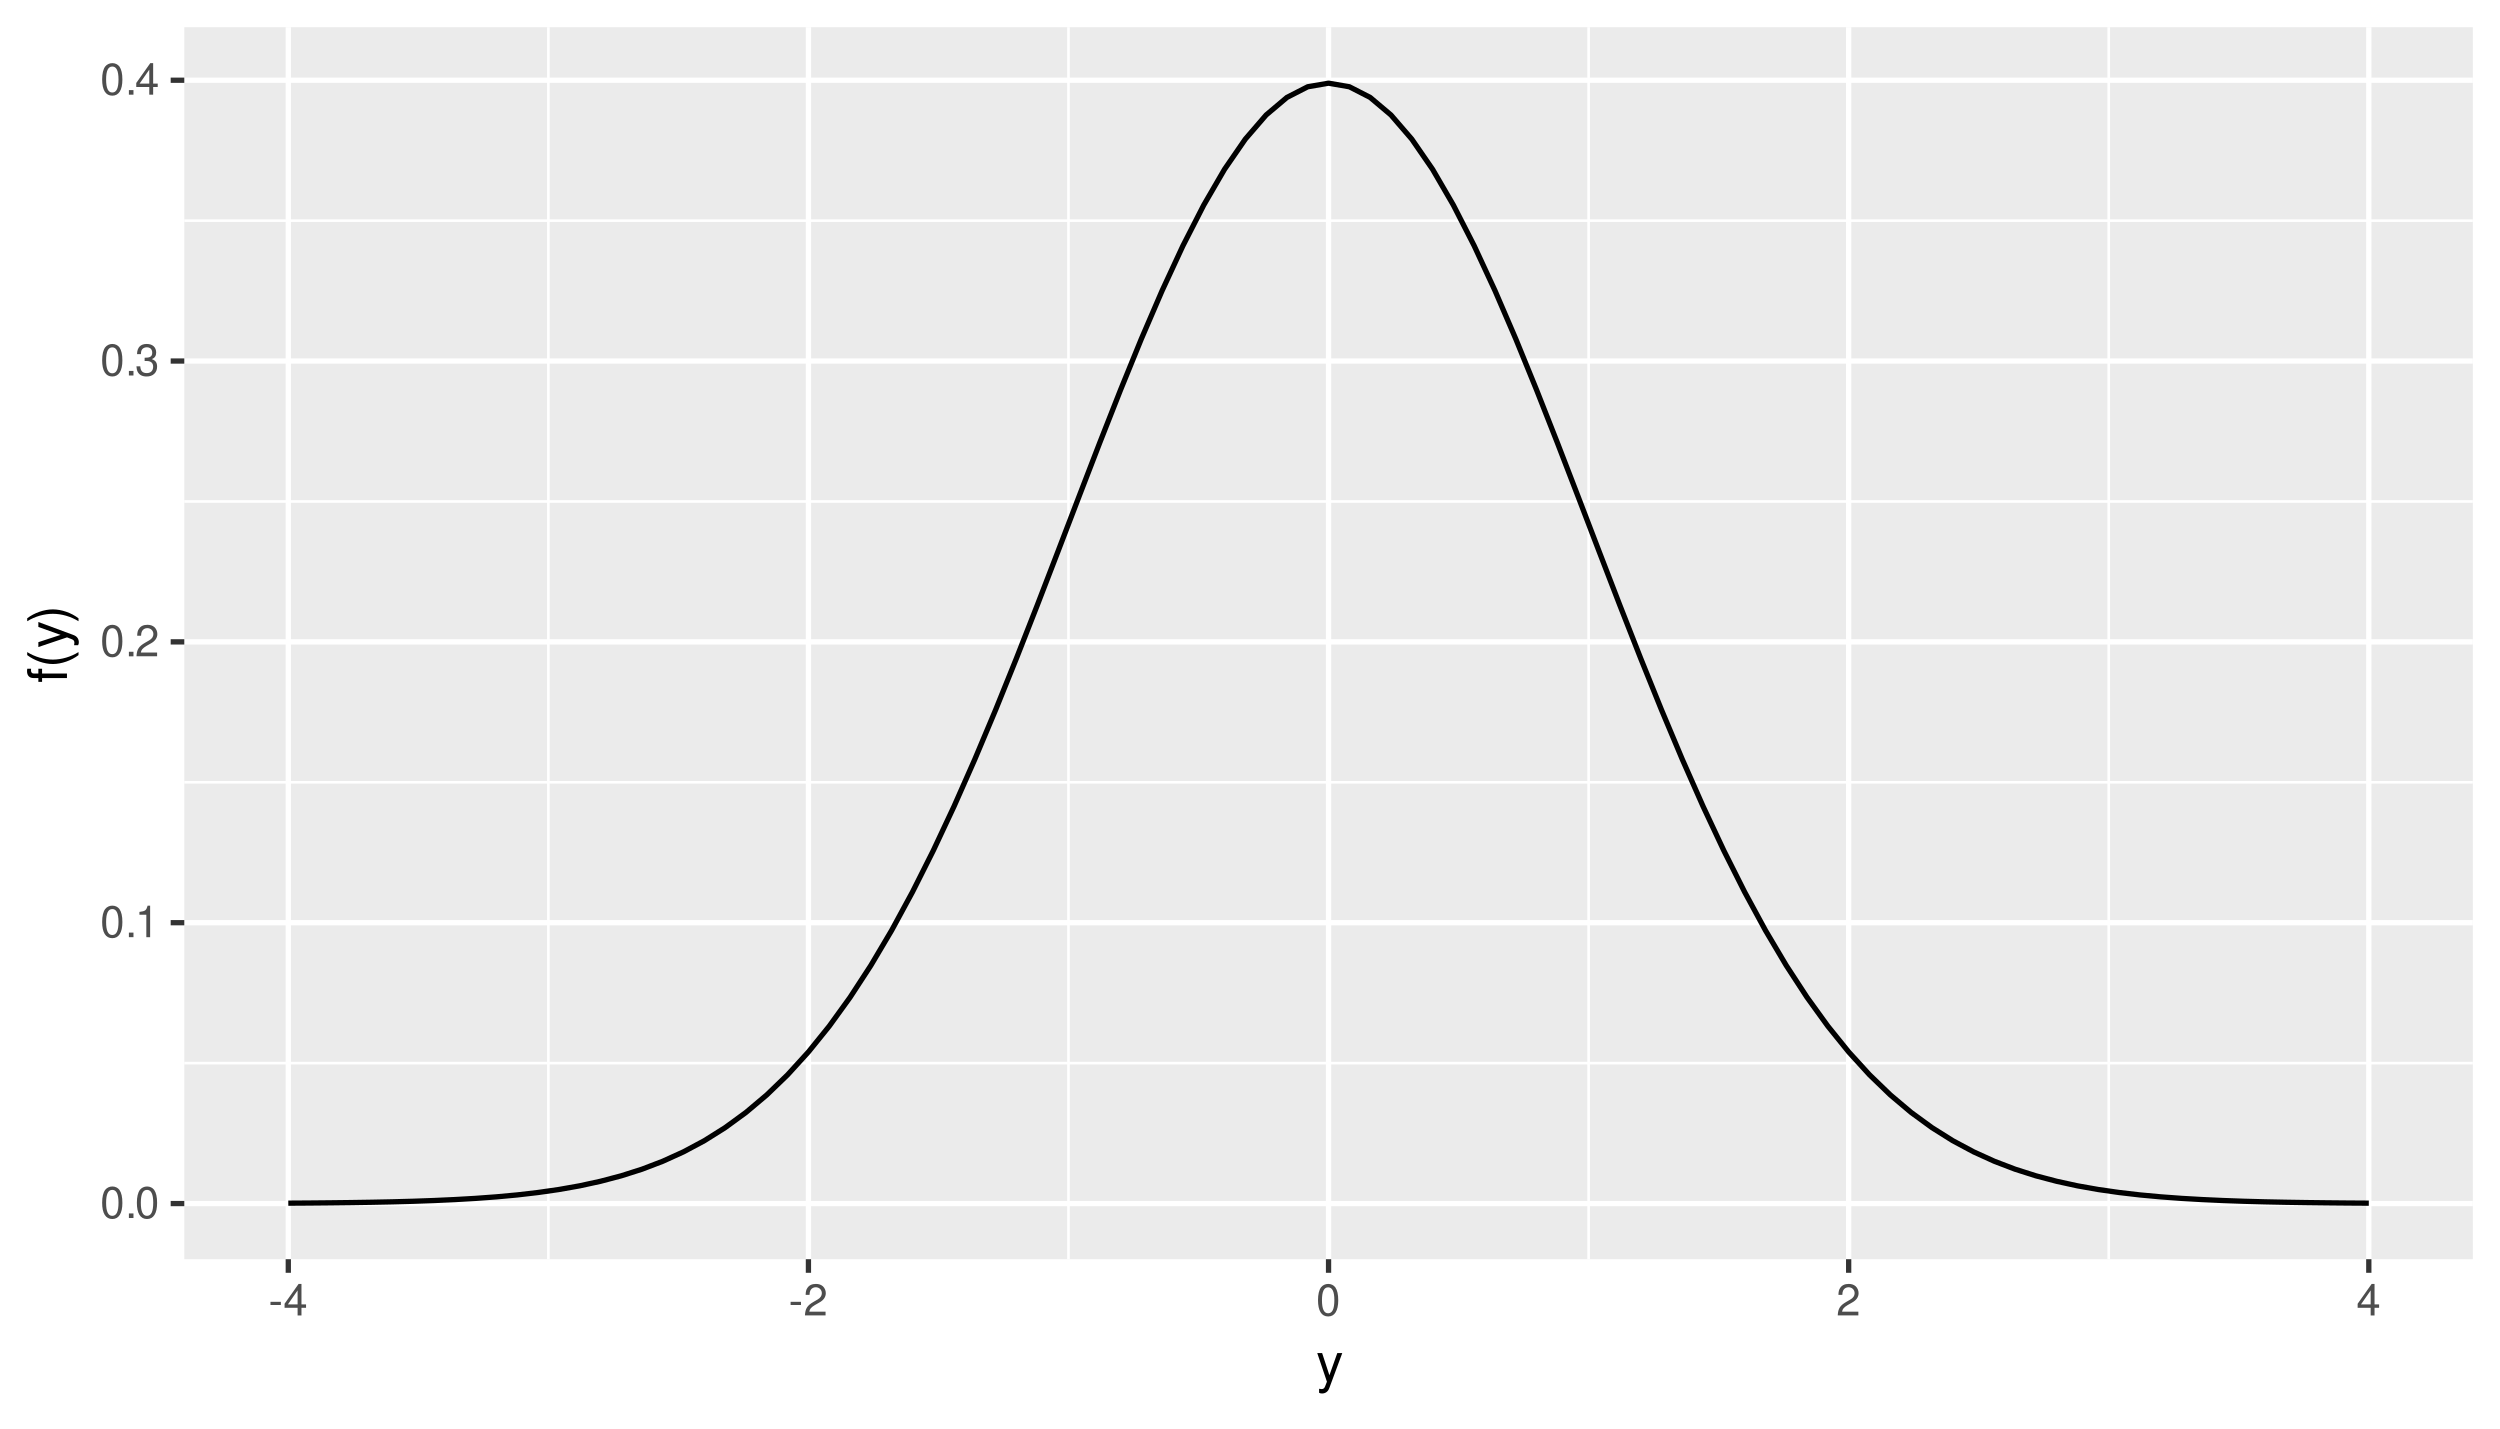
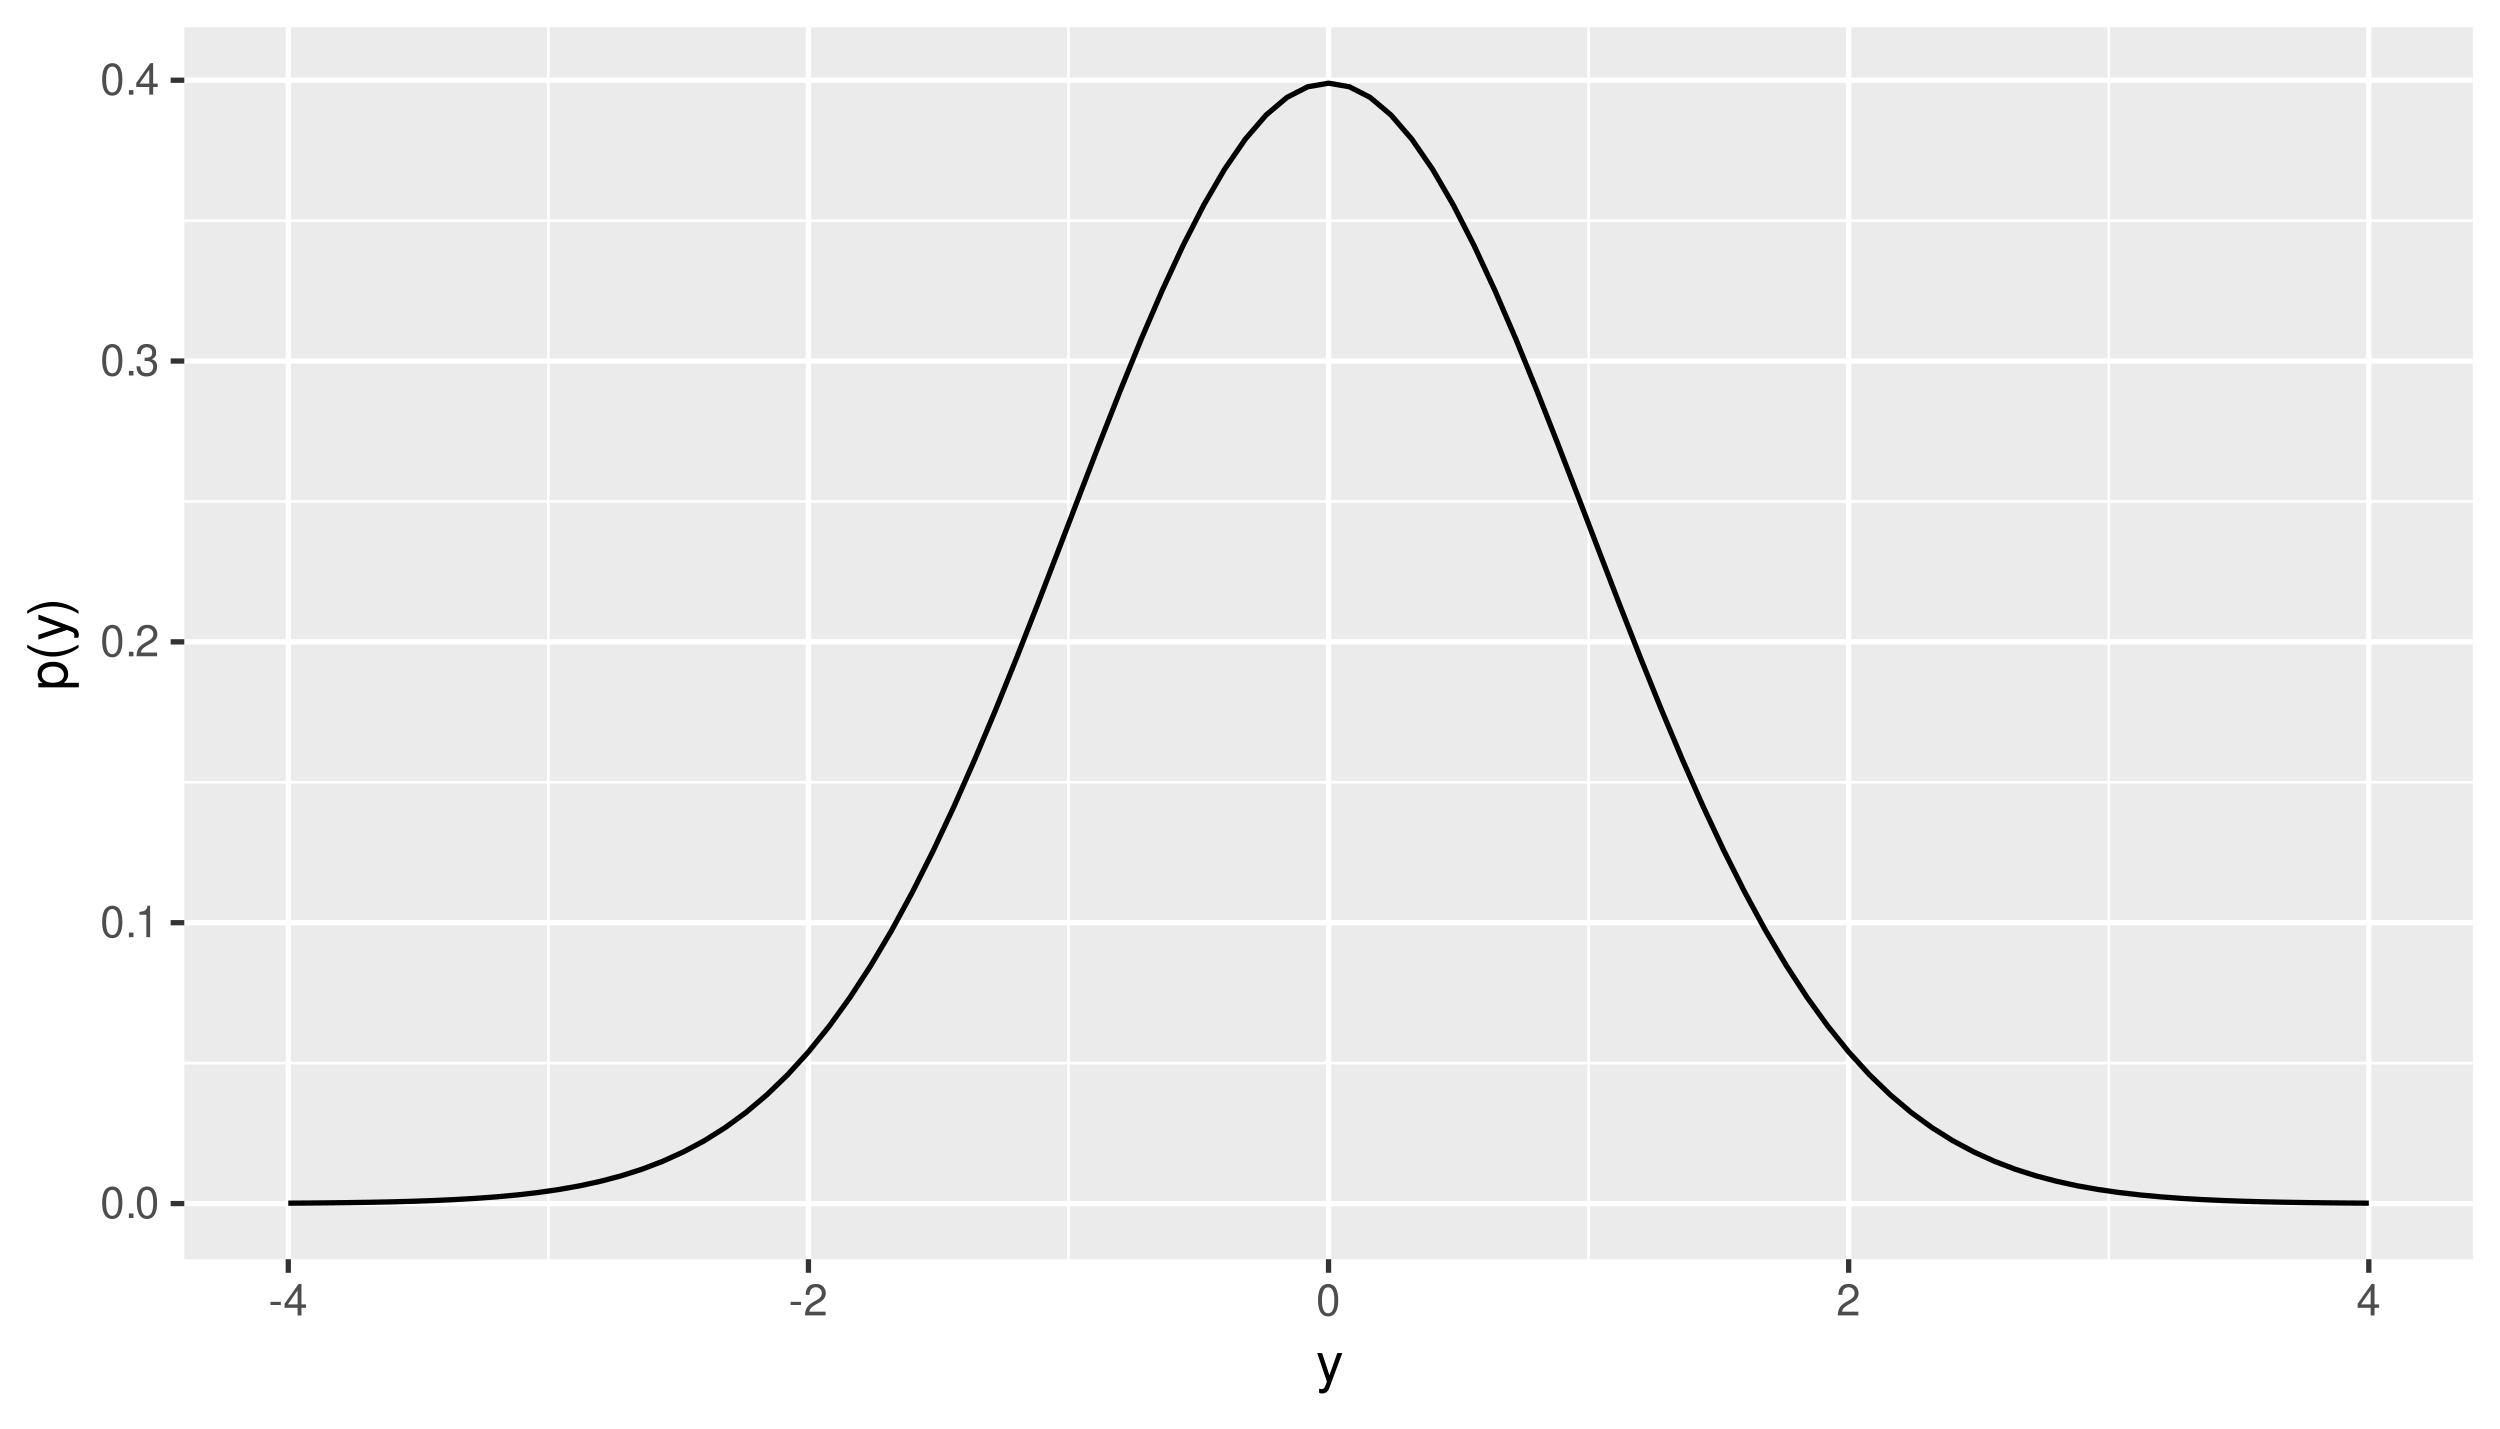
<svg xmlns="http://www.w3.org/2000/svg" xmlns:xlink="http://www.w3.org/1999/xlink" width="504pt" height="288pt" viewBox="0 0 504 288" version="1.1">
  <defs>
    <g>
      <symbol overflow="visible" id="glyph0-0">
        <path style="stroke:none;" d="" />
      </symbol>
      <symbol overflow="visible" id="glyph0-1">
        <path style="stroke:none;" d="M 2.422 -6.359 C 1.844 -6.359 1.312 -6.094 0.984 -5.672 C 0.578 -5.109 0.375 -4.25 0.375 -3.078 C 0.375 -0.938 1.078 0.203 2.422 0.203 C 3.734 0.203 4.453 -0.938 4.453 -3.031 C 4.453 -4.25 4.266 -5.078 3.859 -5.672 C 3.531 -6.109 3.016 -6.359 2.422 -6.359 Z M 2.422 -5.672 C 3.25 -5.672 3.672 -4.828 3.672 -3.094 C 3.672 -1.281 3.266 -0.438 2.406 -0.438 C 1.578 -0.438 1.172 -1.312 1.172 -3.062 C 1.172 -4.828 1.578 -5.672 2.422 -5.672 Z M 2.422 -5.672 " />
      </symbol>
      <symbol overflow="visible" id="glyph0-2">
        <path style="stroke:none;" d="M 1.688 -0.922 L 0.766 -0.922 L 0.766 0 L 1.688 0 Z M 1.688 -0.922 " />
      </symbol>
      <symbol overflow="visible" id="glyph0-3">
        <path style="stroke:none;" d="M 2.281 -4.531 L 2.281 0 L 3.047 0 L 3.047 -6.359 L 2.547 -6.359 C 2.266 -5.391 2.094 -5.25 0.891 -5.094 L 0.891 -4.531 Z M 2.281 -4.531 " />
      </symbol>
      <symbol overflow="visible" id="glyph0-4">
        <path style="stroke:none;" d="M 4.453 -0.766 L 1.172 -0.766 C 1.25 -1.297 1.531 -1.625 2.297 -2.094 L 3.172 -2.594 C 4.047 -3.062 4.5 -3.719 4.5 -4.5 C 4.5 -5.031 4.281 -5.531 3.922 -5.875 C 3.547 -6.203 3.094 -6.359 2.5 -6.359 C 1.703 -6.359 1.125 -6.078 0.781 -5.531 C 0.547 -5.203 0.453 -4.797 0.438 -4.156 L 1.219 -4.156 C 1.234 -4.594 1.297 -4.844 1.406 -5.062 C 1.594 -5.438 2 -5.688 2.469 -5.688 C 3.172 -5.688 3.703 -5.172 3.703 -4.484 C 3.703 -3.969 3.406 -3.531 2.859 -3.219 L 2.047 -2.75 C 0.75 -2 0.375 -1.406 0.297 -0.016 L 4.453 -0.016 Z M 4.453 -0.766 " />
      </symbol>
      <symbol overflow="visible" id="glyph0-5">
        <path style="stroke:none;" d="M 1.938 -2.922 L 2.359 -2.922 C 3.203 -2.922 3.656 -2.531 3.656 -1.766 C 3.656 -0.969 3.172 -0.484 2.375 -0.484 C 1.516 -0.484 1.109 -0.922 1.062 -1.844 L 0.281 -1.844 C 0.312 -1.344 0.406 -1 0.547 -0.719 C 0.875 -0.109 1.484 0.203 2.344 0.203 C 3.625 0.203 4.453 -0.578 4.453 -1.781 C 4.453 -2.594 4.141 -3.031 3.391 -3.297 C 3.969 -3.531 4.266 -3.969 4.266 -4.609 C 4.266 -5.703 3.547 -6.359 2.359 -6.359 C 1.109 -6.359 0.438 -5.656 0.406 -4.312 L 1.188 -4.312 C 1.203 -4.703 1.234 -4.922 1.328 -5.109 C 1.5 -5.469 1.891 -5.688 2.375 -5.688 C 3.062 -5.688 3.469 -5.266 3.469 -4.578 C 3.469 -4.141 3.312 -3.859 2.969 -3.719 C 2.766 -3.625 2.484 -3.594 1.938 -3.578 Z M 1.938 -2.922 " />
      </symbol>
      <symbol overflow="visible" id="glyph0-6">
        <path style="stroke:none;" d="M 2.875 -1.547 L 2.875 0 L 3.656 0 L 3.656 -1.547 L 4.578 -1.547 L 4.578 -2.234 L 3.656 -2.234 L 3.656 -6.359 L 3.078 -6.359 L 0.25 -2.359 L 0.25 -1.547 Z M 2.875 -2.234 L 0.922 -2.234 L 2.875 -5.047 Z M 2.875 -2.234 " />
      </symbol>
      <symbol overflow="visible" id="glyph0-7">
        <path style="stroke:none;" d="M 2.5 -2.75 L 0.406 -2.75 L 0.406 -2.109 L 2.5 -2.109 Z M 2.5 -2.75 " />
      </symbol>
      <symbol overflow="visible" id="glyph1-0">
        <path style="stroke:none;" d="" />
      </symbol>
      <symbol overflow="visible" id="glyph1-1">
        <path style="stroke:none;" d="M 4.266 -5.766 L 2.672 -1.281 L 1.203 -5.766 L 0.219 -5.766 L 2.172 0.016 L 1.812 0.938 C 1.656 1.344 1.469 1.5 1.078 1.5 C 0.922 1.5 0.797 1.469 0.594 1.438 L 0.594 2.25 C 0.781 2.359 0.969 2.391 1.203 2.391 C 1.5 2.391 1.828 2.297 2.062 2.125 C 2.359 1.906 2.516 1.672 2.688 1.203 L 5.266 -5.766 Z M 4.266 -5.766 " />
      </symbol>
      <symbol overflow="visible" id="glyph2-0">
        <path style="stroke:none;" d="" />
      </symbol>
      <symbol overflow="visible" id="glyph2-1">
-         <path style="stroke:none;" d="M -5.766 -2.844 L -5.766 -1.875 L -6.672 -1.875 C -7.047 -1.875 -7.25 -2.094 -7.25 -2.516 C -7.25 -2.594 -7.25 -2.625 -7.234 -2.844 L -8 -2.844 C -8.047 -2.625 -8.047 -2.516 -8.047 -2.328 C -8.047 -1.469 -7.562 -0.969 -6.75 -0.969 L -5.766 -0.969 L -5.766 -0.203 L -5.016 -0.203 L -5.016 -0.969 L 0 -0.969 L 0 -1.875 L -5.016 -1.875 L -5.016 -2.844 Z M -5.766 -2.844 " />
+         <path style="stroke:none;" d="M 2.391 -0.594 L 2.391 -1.516 L -0.609 -1.516 C -0.016 -2 0.25 -2.547 0.25 -3.281 C 0.25 -4.781 -0.953 -5.75 -2.781 -5.75 C -4.719 -5.75 -5.922 -4.812 -5.922 -3.281 C -5.922 -2.5 -5.578 -1.875 -4.891 -1.438 L -5.766 -1.438 L -5.766 -0.594 Z M -5.078 -3.125 C -5.078 -4.141 -4.188 -4.797 -2.812 -4.797 C -1.5 -4.797 -0.609 -4.125 -0.609 -3.125 C -0.609 -2.141 -1.484 -1.516 -2.844 -1.516 C -4.188 -1.516 -5.078 -2.141 -5.078 -3.125 Z M -5.078 -3.125 " />
      </symbol>
      <symbol overflow="visible" id="glyph2-2">
        <path style="stroke:none;" d="M -8.016 -2.594 C -6.578 -1.5 -4.578 -0.797 -2.844 -0.797 C -1.109 -0.797 0.891 -1.5 2.328 -2.594 L 2.328 -3.203 C 0.766 -2.234 -1.094 -1.688 -2.844 -1.688 C -4.594 -1.688 -6.453 -2.234 -8.016 -3.203 Z M -8.016 -2.594 " />
      </symbol>
      <symbol overflow="visible" id="glyph2-3">
        <path style="stroke:none;" d="M -5.766 -4.266 L -1.281 -2.672 L -5.766 -1.203 L -5.766 -0.219 L 0.016 -2.172 L 0.938 -1.812 C 1.344 -1.656 1.5 -1.469 1.5 -1.078 C 1.5 -0.922 1.469 -0.797 1.438 -0.594 L 2.25 -0.594 C 2.359 -0.781 2.391 -0.969 2.391 -1.203 C 2.391 -1.5 2.297 -1.828 2.125 -2.062 C 1.906 -2.359 1.672 -2.516 1.203 -2.688 L -5.766 -5.266 Z M -5.766 -4.266 " />
      </symbol>
      <symbol overflow="visible" id="glyph2-4">
        <path style="stroke:none;" d="M 2.328 -1.016 C 0.891 -2.125 -1.109 -2.812 -2.844 -2.812 C -4.578 -2.812 -6.578 -2.125 -8.016 -1.016 L -8.016 -0.422 C -6.453 -1.391 -4.594 -1.922 -2.844 -1.922 C -1.094 -1.922 0.766 -1.391 2.328 -0.422 Z M 2.328 -1.016 " />
      </symbol>
    </g>
    <clipPath id="clip1">
      <path d="M 37.152 5.48 L 498.523 5.48 L 498.523 253.852 L 37.152 253.852 Z M 37.152 5.48 " />
    </clipPath>
    <clipPath id="clip2">
      <path d="M 37.152 214 L 498.523 214 L 498.523 215 L 37.152 215 Z M 37.152 214 " />
    </clipPath>
    <clipPath id="clip3">
      <path d="M 37.152 157 L 498.523 157 L 498.523 158 L 37.152 158 Z M 37.152 157 " />
    </clipPath>
    <clipPath id="clip4">
      <path d="M 37.152 100 L 498.523 100 L 498.523 102 L 37.152 102 Z M 37.152 100 " />
    </clipPath>
    <clipPath id="clip5">
      <path d="M 37.152 44 L 498.523 44 L 498.523 45 L 37.152 45 Z M 37.152 44 " />
    </clipPath>
    <clipPath id="clip6">
      <path d="M 110 5.48 L 111 5.48 L 111 253.852 L 110 253.852 Z M 110 5.48 " />
    </clipPath>
    <clipPath id="clip7">
      <path d="M 215 5.48 L 216 5.48 L 216 253.852 L 215 253.852 Z M 215 5.48 " />
    </clipPath>
    <clipPath id="clip8">
      <path d="M 320 5.48 L 321 5.48 L 321 253.852 L 320 253.852 Z M 320 5.48 " />
    </clipPath>
    <clipPath id="clip9">
      <path d="M 424 5.48 L 426 5.48 L 426 253.852 L 424 253.852 Z M 424 5.48 " />
    </clipPath>
    <clipPath id="clip10">
      <path d="M 37.152 242 L 498.523 242 L 498.523 244 L 37.152 244 Z M 37.152 242 " />
    </clipPath>
    <clipPath id="clip11">
      <path d="M 37.152 185 L 498.523 185 L 498.523 187 L 37.152 187 Z M 37.152 185 " />
    </clipPath>
    <clipPath id="clip12">
      <path d="M 37.152 128 L 498.523 128 L 498.523 130 L 37.152 130 Z M 37.152 128 " />
    </clipPath>
    <clipPath id="clip13">
      <path d="M 37.152 72 L 498.523 72 L 498.523 74 L 37.152 74 Z M 37.152 72 " />
    </clipPath>
    <clipPath id="clip14">
      <path d="M 37.152 15 L 498.523 15 L 498.523 17 L 37.152 17 Z M 37.152 15 " />
    </clipPath>
    <clipPath id="clip15">
      <path d="M 57 5.48 L 59 5.48 L 59 253.852 L 57 253.852 Z M 57 5.48 " />
    </clipPath>
    <clipPath id="clip16">
      <path d="M 162 5.48 L 164 5.48 L 164 253.852 L 162 253.852 Z M 162 5.48 " />
    </clipPath>
    <clipPath id="clip17">
      <path d="M 267 5.48 L 269 5.48 L 269 253.852 L 267 253.852 Z M 267 5.48 " />
    </clipPath>
    <clipPath id="clip18">
      <path d="M 372 5.48 L 374 5.48 L 374 253.852 L 372 253.852 Z M 372 5.48 " />
    </clipPath>
    <clipPath id="clip19">
      <path d="M 477 5.48 L 479 5.48 L 479 253.852 L 477 253.852 Z M 477 5.48 " />
    </clipPath>
  </defs>
  <g id="surface305">
    <rect x="0" y="0" width="504" height="288" style="fill:rgb(100%,100%,100%);fill-opacity:1;stroke:none;" />
    <rect x="0" y="0" width="504" height="288" style="fill:rgb(100%,100%,100%);fill-opacity:1;stroke:none;" />
    <path style="fill:none;stroke-width:1.067;stroke-linecap:round;stroke-linejoin:round;stroke:rgb(100%,100%,100%);stroke-opacity:1;stroke-miterlimit:10;" d="M 0 288 L 504 288 L 504 0 L 0 0 Z M 0 288 " />
    <g clip-path="url(#clip1)" clip-rule="nonzero">
      <path style=" stroke:none;fill-rule:nonzero;fill:rgb(92.157%,92.157%,92.157%);fill-opacity:1;" d="M 37.152 253.848 L 498.523 253.848 L 498.523 5.477 L 37.152 5.477 Z M 37.152 253.848 " />
    </g>
    <g clip-path="url(#clip2)" clip-rule="nonzero">
      <path style="fill:none;stroke-width:0.533;stroke-linecap:butt;stroke-linejoin:round;stroke:rgb(100%,100%,100%);stroke-opacity:1;stroke-miterlimit:10;" d="M 37.152 214.328 L 498.52 214.328 " />
    </g>
    <g clip-path="url(#clip3)" clip-rule="nonzero">
      <path style="fill:none;stroke-width:0.533;stroke-linecap:butt;stroke-linejoin:round;stroke:rgb(100%,100%,100%);stroke-opacity:1;stroke-miterlimit:10;" d="M 37.152 157.711 L 498.52 157.711 " />
    </g>
    <g clip-path="url(#clip4)" clip-rule="nonzero">
      <path style="fill:none;stroke-width:0.533;stroke-linecap:butt;stroke-linejoin:round;stroke:rgb(100%,100%,100%);stroke-opacity:1;stroke-miterlimit:10;" d="M 37.152 101.094 L 498.52 101.094 " />
    </g>
    <g clip-path="url(#clip5)" clip-rule="nonzero">
      <path style="fill:none;stroke-width:0.533;stroke-linecap:butt;stroke-linejoin:round;stroke:rgb(100%,100%,100%);stroke-opacity:1;stroke-miterlimit:10;" d="M 37.152 44.477 L 498.52 44.477 " />
    </g>
    <g clip-path="url(#clip6)" clip-rule="nonzero">
      <path style="fill:none;stroke-width:0.533;stroke-linecap:butt;stroke-linejoin:round;stroke:rgb(100%,100%,100%);stroke-opacity:1;stroke-miterlimit:10;" d="M 110.551 253.848 L 110.551 5.48 " />
    </g>
    <g clip-path="url(#clip7)" clip-rule="nonzero">
      <path style="fill:none;stroke-width:0.533;stroke-linecap:butt;stroke-linejoin:round;stroke:rgb(100%,100%,100%);stroke-opacity:1;stroke-miterlimit:10;" d="M 215.406 253.848 L 215.406 5.48 " />
    </g>
    <g clip-path="url(#clip8)" clip-rule="nonzero">
      <path style="fill:none;stroke-width:0.533;stroke-linecap:butt;stroke-linejoin:round;stroke:rgb(100%,100%,100%);stroke-opacity:1;stroke-miterlimit:10;" d="M 320.266 253.848 L 320.266 5.48 " />
    </g>
    <g clip-path="url(#clip9)" clip-rule="nonzero">
      <path style="fill:none;stroke-width:0.533;stroke-linecap:butt;stroke-linejoin:round;stroke:rgb(100%,100%,100%);stroke-opacity:1;stroke-miterlimit:10;" d="M 425.121 253.848 L 425.121 5.48 " />
    </g>
    <g clip-path="url(#clip10)" clip-rule="nonzero">
      <path style="fill:none;stroke-width:1.067;stroke-linecap:butt;stroke-linejoin:round;stroke:rgb(100%,100%,100%);stroke-opacity:1;stroke-miterlimit:10;" d="M 37.152 242.637 L 498.52 242.637 " />
    </g>
    <g clip-path="url(#clip11)" clip-rule="nonzero">
      <path style="fill:none;stroke-width:1.067;stroke-linecap:butt;stroke-linejoin:round;stroke:rgb(100%,100%,100%);stroke-opacity:1;stroke-miterlimit:10;" d="M 37.152 186.02 L 498.52 186.02 " />
    </g>
    <g clip-path="url(#clip12)" clip-rule="nonzero">
      <path style="fill:none;stroke-width:1.067;stroke-linecap:butt;stroke-linejoin:round;stroke:rgb(100%,100%,100%);stroke-opacity:1;stroke-miterlimit:10;" d="M 37.152 129.402 L 498.52 129.402 " />
    </g>
    <g clip-path="url(#clip13)" clip-rule="nonzero">
      <path style="fill:none;stroke-width:1.067;stroke-linecap:butt;stroke-linejoin:round;stroke:rgb(100%,100%,100%);stroke-opacity:1;stroke-miterlimit:10;" d="M 37.152 72.785 L 498.52 72.785 " />
    </g>
    <g clip-path="url(#clip14)" clip-rule="nonzero">
      <path style="fill:none;stroke-width:1.067;stroke-linecap:butt;stroke-linejoin:round;stroke:rgb(100%,100%,100%);stroke-opacity:1;stroke-miterlimit:10;" d="M 37.152 16.172 L 498.52 16.172 " />
    </g>
    <g clip-path="url(#clip15)" clip-rule="nonzero">
      <path style="fill:none;stroke-width:1.067;stroke-linecap:butt;stroke-linejoin:round;stroke:rgb(100%,100%,100%);stroke-opacity:1;stroke-miterlimit:10;" d="M 58.121 253.848 L 58.121 5.48 " />
    </g>
    <g clip-path="url(#clip16)" clip-rule="nonzero">
      <path style="fill:none;stroke-width:1.067;stroke-linecap:butt;stroke-linejoin:round;stroke:rgb(100%,100%,100%);stroke-opacity:1;stroke-miterlimit:10;" d="M 162.98 253.848 L 162.98 5.48 " />
    </g>
    <g clip-path="url(#clip17)" clip-rule="nonzero">
      <path style="fill:none;stroke-width:1.067;stroke-linecap:butt;stroke-linejoin:round;stroke:rgb(100%,100%,100%);stroke-opacity:1;stroke-miterlimit:10;" d="M 267.836 253.848 L 267.836 5.48 " />
    </g>
    <g clip-path="url(#clip18)" clip-rule="nonzero">
      <path style="fill:none;stroke-width:1.067;stroke-linecap:butt;stroke-linejoin:round;stroke:rgb(100%,100%,100%);stroke-opacity:1;stroke-miterlimit:10;" d="M 372.691 253.848 L 372.691 5.48 " />
    </g>
    <g clip-path="url(#clip19)" clip-rule="nonzero">
      <path style="fill:none;stroke-width:1.067;stroke-linecap:butt;stroke-linejoin:round;stroke:rgb(100%,100%,100%);stroke-opacity:1;stroke-miterlimit:10;" d="M 477.551 253.848 L 477.551 5.48 " />
    </g>
    <path style="fill:none;stroke-width:1.067;stroke-linecap:butt;stroke-linejoin:round;stroke:rgb(0%,0%,0%);stroke-opacity:1;stroke-miterlimit:10;" d="M 58.121 242.559 L 62.316 242.531 L 66.512 242.492 L 70.703 242.441 L 74.898 242.375 L 79.094 242.289 L 83.289 242.176 L 87.48 242.027 L 91.676 241.836 L 95.871 241.594 L 100.066 241.285 L 104.258 240.898 L 108.453 240.41 L 112.648 239.809 L 116.844 239.066 L 121.035 238.152 L 125.23 237.047 L 129.426 235.711 L 133.617 234.109 L 137.812 232.203 L 142.008 229.957 L 146.203 227.32 L 150.395 224.258 L 154.59 220.723 L 158.785 216.672 L 162.98 212.066 L 167.172 206.879 L 171.367 201.074 L 175.562 194.637 L 179.758 187.559 L 183.949 179.836 L 188.145 171.488 L 192.34 162.547 L 196.531 153.055 L 200.727 143.078 L 204.922 132.695 L 209.117 122.004 L 213.309 111.117 L 217.504 100.164 L 221.699 89.281 L 225.895 78.621 L 230.086 68.34 L 234.281 58.598 L 238.477 49.547 L 242.672 41.348 L 246.863 34.133 L 251.059 28.043 L 255.254 23.18 L 259.445 19.641 L 263.641 17.492 L 267.836 16.77 L 272.031 17.492 L 276.223 19.641 L 280.418 23.18 L 284.613 28.043 L 288.809 34.133 L 293 41.348 L 297.195 49.547 L 301.391 58.598 L 305.586 68.34 L 309.777 78.621 L 313.973 89.281 L 318.168 100.164 L 322.359 111.117 L 326.555 122.004 L 330.75 132.695 L 334.945 143.078 L 339.137 153.055 L 343.332 162.547 L 347.527 171.488 L 351.723 179.836 L 355.914 187.559 L 360.109 194.637 L 364.305 201.074 L 368.5 206.879 L 372.691 212.066 L 376.887 216.672 L 381.082 220.723 L 385.273 224.258 L 389.469 227.32 L 393.664 229.957 L 397.859 232.203 L 402.051 234.109 L 406.246 235.711 L 410.441 237.047 L 414.637 238.152 L 418.828 239.066 L 423.023 239.809 L 427.219 240.41 L 431.414 240.898 L 435.605 241.285 L 439.801 241.594 L 443.996 241.836 L 448.188 242.027 L 452.383 242.176 L 456.578 242.289 L 460.773 242.375 L 464.965 242.441 L 469.16 242.492 L 473.355 242.531 L 477.551 242.559 " />
    <g style="fill:rgb(30.196%,30.196%,30.196%);fill-opacity:1;">
      <use xlink:href="#glyph0-1" x="20.219" y="245.552" />
      <use xlink:href="#glyph0-2" x="25.219" y="245.552" />
      <use xlink:href="#glyph0-1" x="27.219" y="245.552" />
    </g>
    <g style="fill:rgb(30.196%,30.196%,30.196%);fill-opacity:1;">
      <use xlink:href="#glyph0-1" x="20.219" y="188.935" />
      <use xlink:href="#glyph0-2" x="25.219" y="188.935" />
      <use xlink:href="#glyph0-3" x="27.219" y="188.935" />
    </g>
    <g style="fill:rgb(30.196%,30.196%,30.196%);fill-opacity:1;">
      <use xlink:href="#glyph0-1" x="20.219" y="132.317" />
      <use xlink:href="#glyph0-2" x="25.219" y="132.317" />
      <use xlink:href="#glyph0-4" x="27.219" y="132.317" />
    </g>
    <g style="fill:rgb(30.196%,30.196%,30.196%);fill-opacity:1;">
      <use xlink:href="#glyph0-1" x="20.219" y="75.7" />
      <use xlink:href="#glyph0-2" x="25.219" y="75.7" />
      <use xlink:href="#glyph0-5" x="27.219" y="75.7" />
    </g>
    <g style="fill:rgb(30.196%,30.196%,30.196%);fill-opacity:1;">
      <use xlink:href="#glyph0-1" x="20.219" y="19.087" />
      <use xlink:href="#glyph0-2" x="25.219" y="19.087" />
      <use xlink:href="#glyph0-6" x="27.219" y="19.087" />
    </g>
    <path style="fill:none;stroke-width:1.067;stroke-linecap:butt;stroke-linejoin:round;stroke:rgb(20%,20%,20%);stroke-opacity:1;stroke-miterlimit:10;" d="M 34.41 242.637 L 37.152 242.637 " />
    <path style="fill:none;stroke-width:1.067;stroke-linecap:butt;stroke-linejoin:round;stroke:rgb(20%,20%,20%);stroke-opacity:1;stroke-miterlimit:10;" d="M 34.41 186.02 L 37.152 186.02 " />
    <path style="fill:none;stroke-width:1.067;stroke-linecap:butt;stroke-linejoin:round;stroke:rgb(20%,20%,20%);stroke-opacity:1;stroke-miterlimit:10;" d="M 34.41 129.402 L 37.152 129.402 " />
    <path style="fill:none;stroke-width:1.067;stroke-linecap:butt;stroke-linejoin:round;stroke:rgb(20%,20%,20%);stroke-opacity:1;stroke-miterlimit:10;" d="M 34.41 72.785 L 37.152 72.785 " />
    <path style="fill:none;stroke-width:1.067;stroke-linecap:butt;stroke-linejoin:round;stroke:rgb(20%,20%,20%);stroke-opacity:1;stroke-miterlimit:10;" d="M 34.41 16.172 L 37.152 16.172 " />
    <path style="fill:none;stroke-width:1.067;stroke-linecap:butt;stroke-linejoin:round;stroke:rgb(20%,20%,20%);stroke-opacity:1;stroke-miterlimit:10;" d="M 58.121 256.59 L 58.121 253.848 " />
    <path style="fill:none;stroke-width:1.067;stroke-linecap:butt;stroke-linejoin:round;stroke:rgb(20%,20%,20%);stroke-opacity:1;stroke-miterlimit:10;" d="M 162.98 256.59 L 162.98 253.848 " />
    <path style="fill:none;stroke-width:1.067;stroke-linecap:butt;stroke-linejoin:round;stroke:rgb(20%,20%,20%);stroke-opacity:1;stroke-miterlimit:10;" d="M 267.836 256.59 L 267.836 253.848 " />
    <path style="fill:none;stroke-width:1.067;stroke-linecap:butt;stroke-linejoin:round;stroke:rgb(20%,20%,20%);stroke-opacity:1;stroke-miterlimit:10;" d="M 372.691 256.59 L 372.691 253.848 " />
    <path style="fill:none;stroke-width:1.067;stroke-linecap:butt;stroke-linejoin:round;stroke:rgb(20%,20%,20%);stroke-opacity:1;stroke-miterlimit:10;" d="M 477.551 256.59 L 477.551 253.848 " />
    <g style="fill:rgb(30.196%,30.196%,30.196%);fill-opacity:1;">
      <use xlink:href="#glyph0-7" x="54.121" y="265.196" />
      <use xlink:href="#glyph0-6" x="57.121" y="265.196" />
    </g>
    <g style="fill:rgb(30.196%,30.196%,30.196%);fill-opacity:1;">
      <use xlink:href="#glyph0-7" x="158.98" y="265.196" />
      <use xlink:href="#glyph0-4" x="161.98" y="265.196" />
    </g>
    <g style="fill:rgb(30.196%,30.196%,30.196%);fill-opacity:1;">
      <use xlink:href="#glyph0-1" x="265.336" y="265.196" />
    </g>
    <g style="fill:rgb(30.196%,30.196%,30.196%);fill-opacity:1;">
      <use xlink:href="#glyph0-4" x="370.191" y="265.196" />
    </g>
    <g style="fill:rgb(30.196%,30.196%,30.196%);fill-opacity:1;">
      <use xlink:href="#glyph0-6" x="475.051" y="265.196" />
    </g>
    <g style="fill:rgb(0%,0%,0%);fill-opacity:1;">
      <use xlink:href="#glyph1-1" x="265.336" y="278.538" />
    </g>
    <g style="fill:rgb(0%,0%,0%);fill-opacity:1;">
-       <use xlink:href="#glyph2-1" x="13.499" y="137.664" />
-       <use xlink:href="#glyph2-2" x="13.499" y="134.664" />
-       <use xlink:href="#glyph2-3" x="13.499" y="130.664" />
-       <use xlink:href="#glyph2-4" x="13.499" y="125.664" />
+       <use xlink:href="#glyph2-1" x="13.499" y="139.164" />
+       <use xlink:href="#glyph2-2" x="13.499" y="133.164" />
+       <use xlink:href="#glyph2-3" x="13.499" y="129.164" />
+       <use xlink:href="#glyph2-4" x="13.499" y="124.164" />
    </g>
  </g>
</svg>
